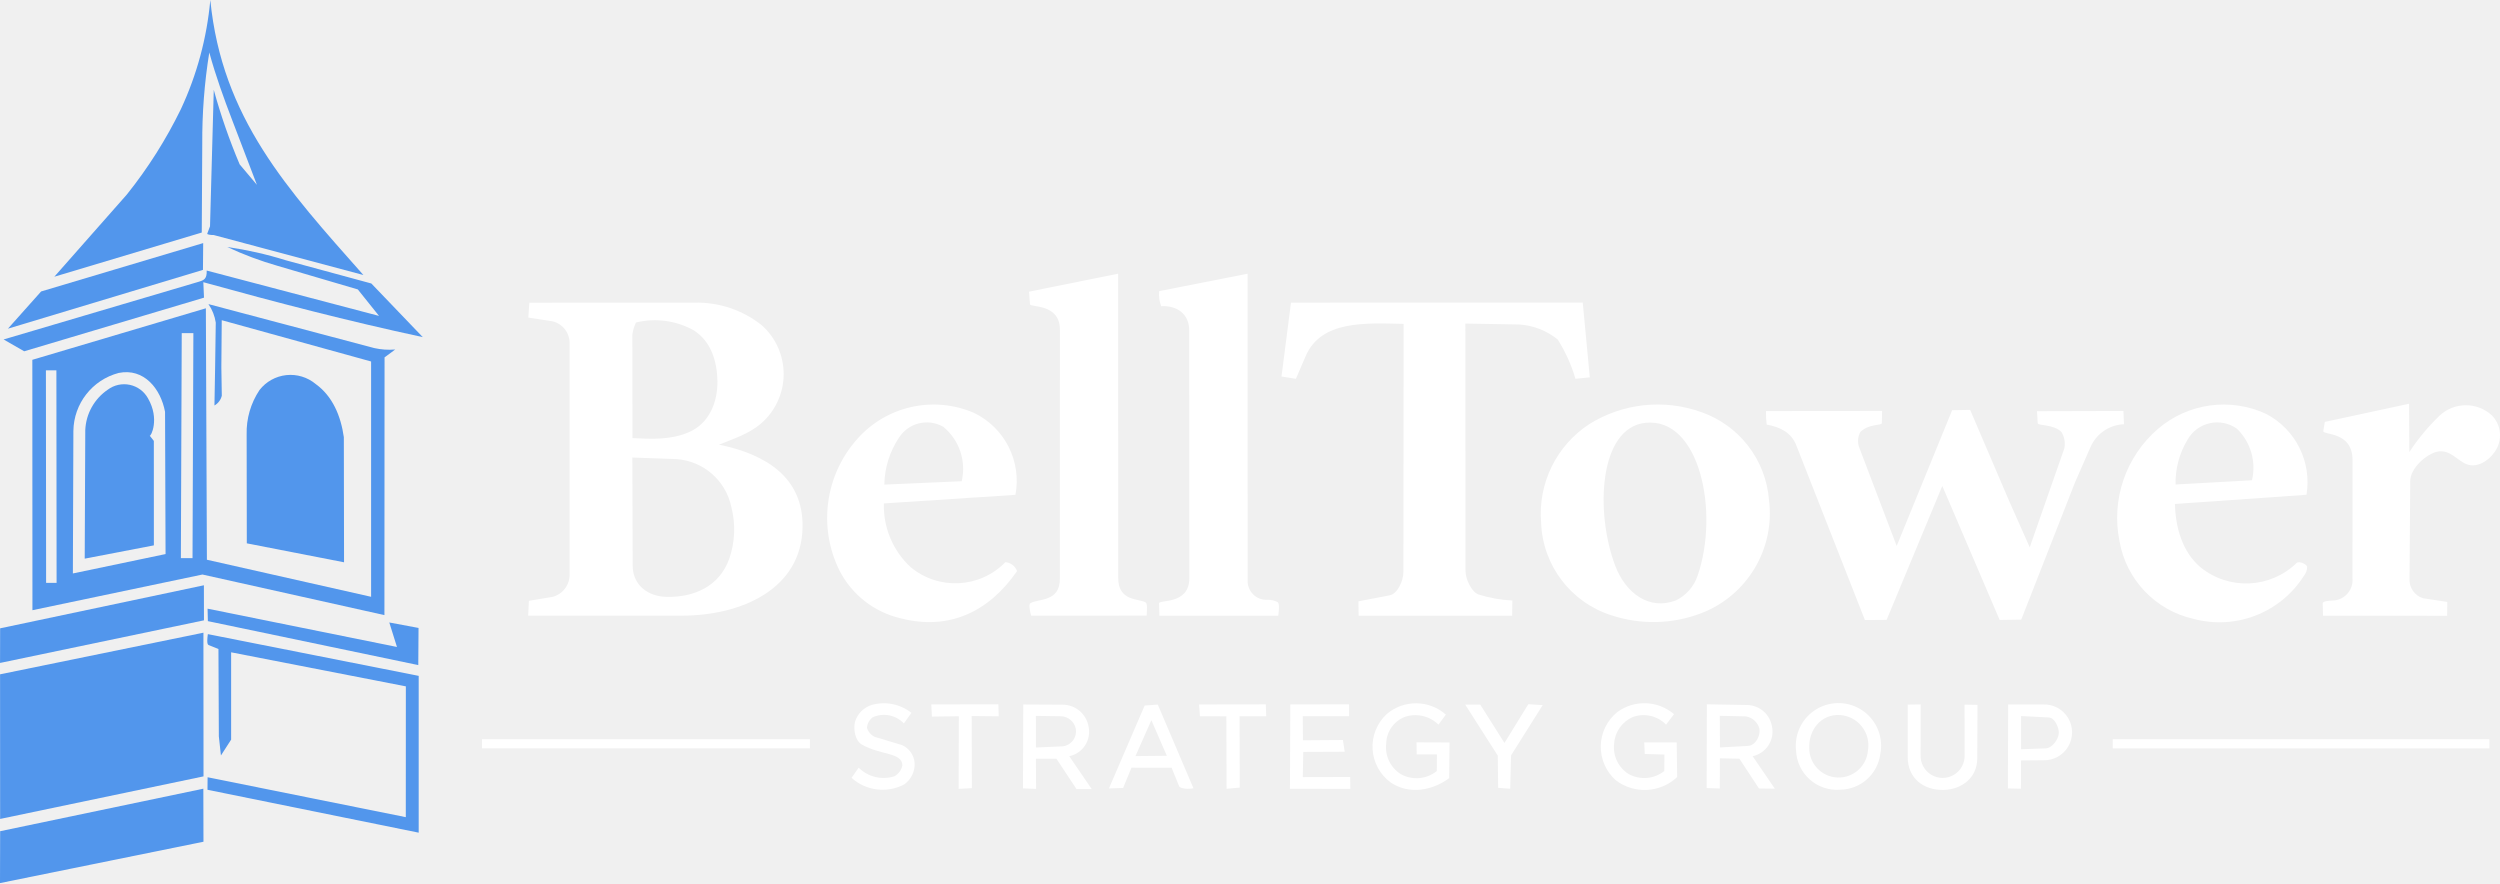
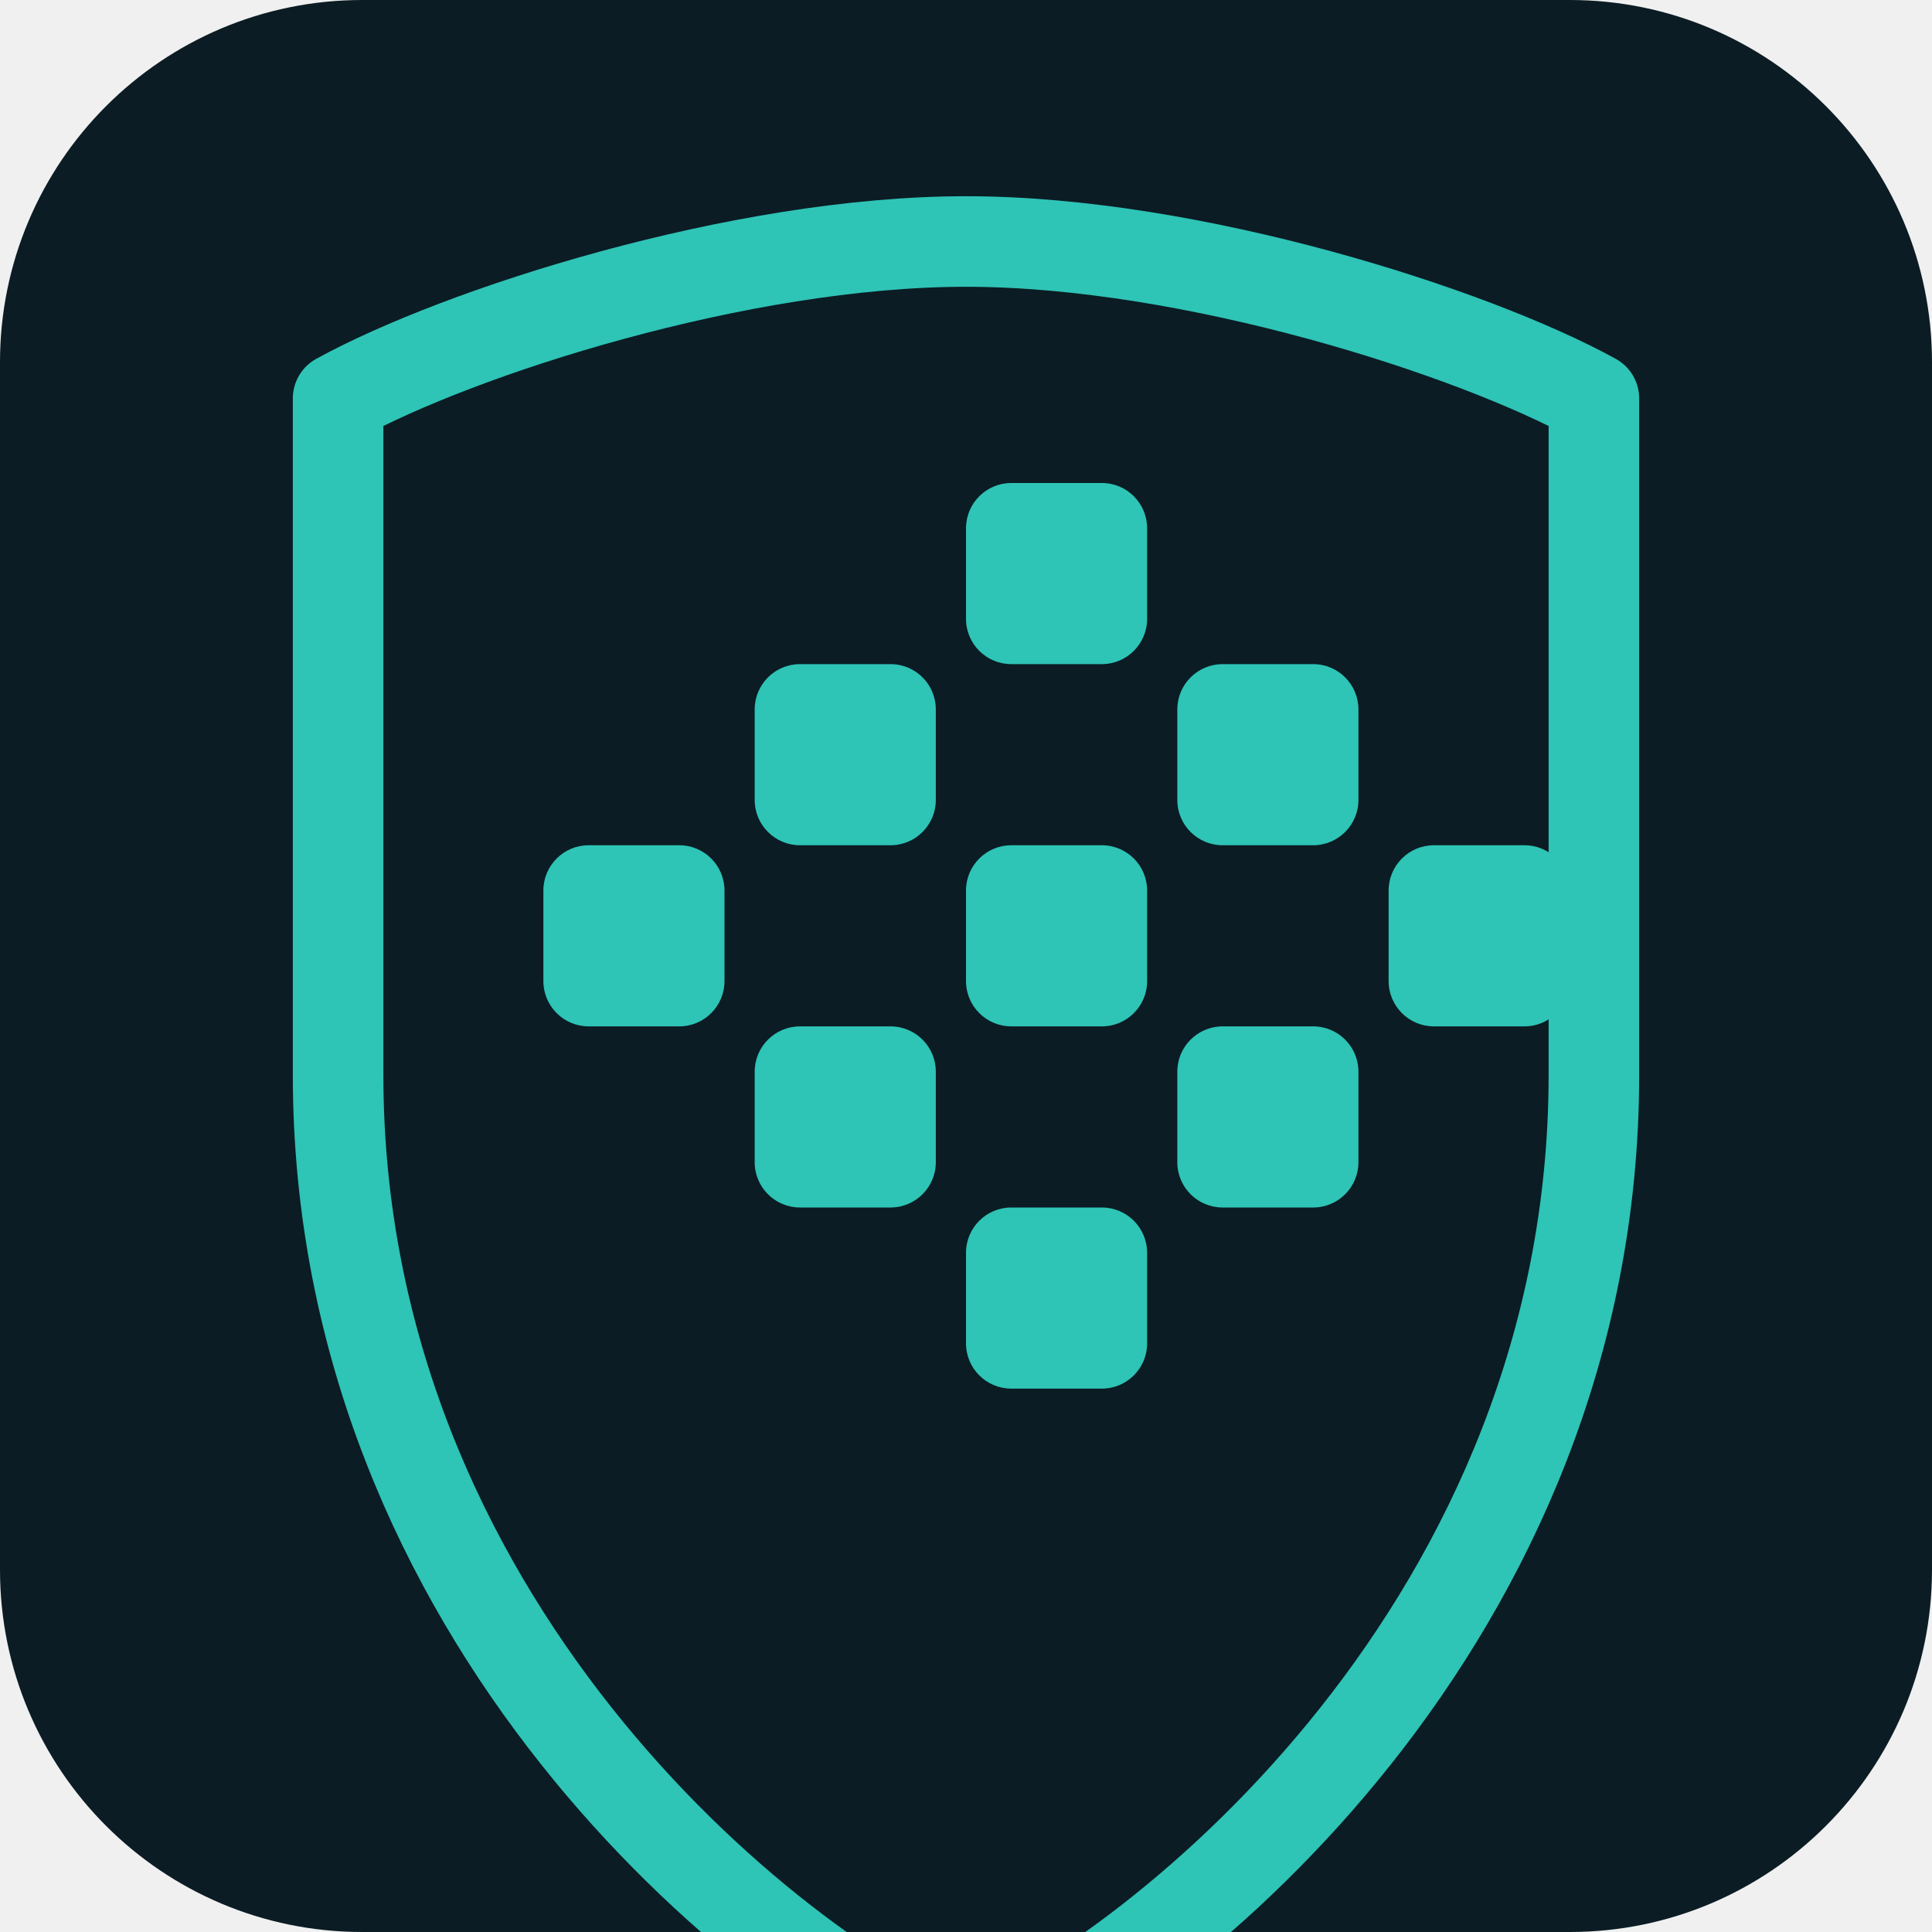
- <svg xmlns="http://www.w3.org/2000/svg" width="349.299" height="123.385" viewBox="0 0 349.299 123.385">
-   <g id="Group_7" data-name="Group 7" transform="translate(-68 170)">
-     <path id="Path_1" data-name="Path 1" d="M248.925,174.086l-21.448,0,.1-2.076,3.323-.554a3.193,3.193,0,0,0,2.362-3.241V136.15a3.115,3.115,0,0,0-2.392-3.194l-3.374-.52.147-2.078,23.033-.007a14.53,14.53,0,0,1,9.443,3.158,9.134,9.134,0,0,1-.169,13.782c-1.69,1.408-3.633,2.023-5.813,2.9,6.537,1.335,11.774,4.569,11.679,11.494-.12,8.7-8.569,12.4-16.892,12.4m.988-25.625c2.886-1.238,4.049-4.244,4.01-7.147-.054-2.8-.9-5.551-3.287-7.08a11.133,11.133,0,0,0-8.091-1.111,5.723,5.723,0,0,0-.511,1.695l.017,14.457c2.638.138,5.326.274,7.862-.814m5.656,17.689a12.535,12.535,0,0,0,.288-7.273,8.422,8.422,0,0,0-7.635-6.663l-6.188-.223.046,15.1c.008,2.775,2.181,4.3,4.691,4.368,3.846.1,7.41-1.443,8.8-5.314" transform="translate(-85.681 -258.064)" fill="#fff" />
-     <path id="Path_2" data-name="Path 2" d="M38.325,166.692l22.943,5.178V138.993L40.4,133.223l-.055,6.568.063,3.985a2.156,2.156,0,0,1-1.028,1.366l.095-5.387.089-6.193a6.114,6.114,0,0,0-1.024-2.586l23.164,6.141a9.6,9.6,0,0,0,2.935.2l-1.491,1.1-.019,36.011-25.425-5.67-23.754,4.986-.014-34.985,24.245-7.2ZM34.81,135.027l-.12,31.437,1.627.006.12-31.437Zm-17.513,5.2H15.833l.028,29.695h1.464ZM32.55,165.9l-.071-19.871c-.611-3.257-2.963-6.148-6.478-5.436a8.485,8.485,0,0,0-6.329,8.1L19.6,168.609Z" transform="translate(58.582 -258.486)" fill="#5296ec" />
-     <path id="Path_3" data-name="Path 3" d="M796.243,205.844l-3.016.045-8.016-18.721-7.779,18.712-3.033.021-9.6-24.444c-.678-1.727-2.207-2.522-4.123-2.863a12.633,12.633,0,0,1-.1-1.891l16.222-.016-.028,1.685c-.007.4-1.783.055-3,1.247a2.6,2.6,0,0,0-.206,2.058l5.275,13.874,7.749-18.968,2.518-.042,5.352,12.511,2.971,6.688,4.837-13.833a3.187,3.187,0,0,0-.4-2.272c-1.082-1.111-3.3-.869-3.321-1.228l-.1-1.685,12.073-.033.08,1.855a5.316,5.316,0,0,0-4.677,3.187l-2.172,4.959Z" transform="translate(-445.835 -289.27)" fill="#fff" />
-     <path id="Path_4" data-name="Path 4" d="M28.452,292.567.035,298.514.026,278.308,28.44,272.49Z" transform="translate(67.983 -354.092)" fill="#5296ec" />
-     <path id="Path_5" data-name="Path 5" d="M584.148,174.069l-21.449,0-.028-2.016,4.361-.836c1.1-.211,1.924-2.013,1.925-3.284l.03-34.645c-5.417-.127-11.543-.49-13.689,4.509l-1.36,3.168-2.015-.325,1.327-10.319,40.763-.008L595,140.761l-2.006.2a21.622,21.622,0,0,0-2.477-5.488,9.493,9.493,0,0,0-5.382-2.1l-7.522-.129.019,34.542c0,1.2.866,2.98,1.822,3.31a18.387,18.387,0,0,0,4.725.842Z" transform="translate(-304.873 -258.036)" fill="#fff" />
-     <path id="Path_6" data-name="Path 6" d="M686.016,203.407a18.67,18.67,0,0,1-12.466.29,14.1,14.1,0,0,1-9.866-12.944,14.968,14.968,0,0,1,6.742-13.79,18.023,18.023,0,0,1,15.6-1.681,14.174,14.174,0,0,1,9.493,12.252,14.947,14.947,0,0,1-9.5,15.871m-3.489-1.81a5.938,5.938,0,0,0,3.013-3.431c3.07-8.884.306-22.177-7.278-21.374-6.507.689-7.046,12.475-4.245,19.923,1.487,3.956,4.831,6.314,8.51,4.882" transform="translate(-380.359 -287.714)" fill="#fff" />
-     <path id="Path_7" data-name="Path 7" d="M51.7,25.826l-3.425-8.966c-1.225-3.207-2.312-6.185-3.23-9.532a77.709,77.709,0,0,0-.981,12.832l-.07,12.331-20.6,6.172L33.533,27.17a63.914,63.914,0,0,0,7.544-11.919A45.821,45.821,0,0,0,45.188,0c1.625,16.507,10.767,26.438,21.387,38.425L45.662,32.839c-.207.012-.962-.038-.9-.2l.386-1.022.524-19.063a83.3,83.3,0,0,0,3.616,10.411Z" transform="translate(52.196 -170)" fill="#5296ec" />
-     <path id="Path_8" data-name="Path 8" d="M499.219,165.689l-.048-1.734c-.015-.544,4.232.234,4.23-3.506l-.017-34.633c0-2.258-1.658-3.49-3.915-3.377a4.579,4.579,0,0,1-.285-2.1l12.357-2.434.01,42.773a2.619,2.619,0,0,0,2.763,2.784,2.981,2.981,0,0,1,1.435.329c.29.28.154,1.26.079,1.9Z" transform="translate(-269.229 -249.659)" fill="#fff" />
-     <path id="Path_9" data-name="Path 9" d="M443.495,165.669c-.182-.624-.369-1.6-.109-1.747,1.171-.669,4.121-.143,4.122-3.411l.005-34.791c0-3.724-4.148-3.082-4.183-3.571L443.2,120.4l12.444-2.512.017,42.53c0,3.243,2.837,2.848,3.806,3.379.3.165.21,1.055.167,1.863Z" transform="translate(-231.423 -249.646)" fill="#fff" />
-     <path id="Path_10" data-name="Path 10" d="M936.973,196.341c.335-.31,1.374.146,1.475.521a2.063,2.063,0,0,1-.486,1.325,13.969,13.969,0,0,1-15.389,5.962,13.5,13.5,0,0,1-10.341-10.84,16.4,16.4,0,0,1,5.408-15.735,14.1,14.1,0,0,1,15.068-2.066,10.748,10.748,0,0,1,5.648,11.3l-18.38,1.287c.079,3.295,1.032,6.711,3.6,8.871a10.118,10.118,0,0,0,13.395-.623m-6.232-11.56a7.606,7.606,0,0,0-2.089-7.192,4.758,4.758,0,0,0-6.914,1.523,11.617,11.617,0,0,0-1.673,6.26Z" transform="translate(-548.094 -287.681)" fill="#fff" />
-     <path id="Path_11" data-name="Path 11" d="M381.134,196.221a1.9,1.9,0,0,1,1.64,1.247c-3.936,5.681-9.471,8.336-16.257,6.6a12.881,12.881,0,0,1-8.575-6.715,16.562,16.562,0,0,1,2.465-18.3,14.238,14.238,0,0,1,16.325-3.7,10.537,10.537,0,0,1,5.813,11.459l-18.383,1.2a11.684,11.684,0,0,0,3.7,8.869,9.763,9.763,0,0,0,13.276-.657m-6.1-11.312a7.6,7.6,0,0,0-2.564-7.6,4.62,4.62,0,0,0-6.192,1.5,12.172,12.172,0,0,0-2.054,6.571Z" transform="translate(-172.669 -287.675)" fill="#fff" />
-     <path id="Path_12" data-name="Path 12" d="M1014.393,201.061l3.369.514-.021,1.934L1000.4,203.5l-.044-1.724c-.008-.336,1.016-.374,1.354-.393a2.858,2.858,0,0,0,2.806-3.092l.009-16.532c0-4.106-4.193-3.436-4.085-4.082l.21-1.256,11.768-2.535.04,6.747a29.745,29.745,0,0,1,4.239-5.1,5.368,5.368,0,0,1,7.3-.017,3.972,3.972,0,0,1,.693,4.595c-.684,1.354-2.524,2.886-4.229,2.221-1.325-.517-2.313-2.094-4.062-1.758-1.5.288-3.8,2.294-3.814,4.088l-.1,13.654a2.7,2.7,0,0,0,1.9,2.749" transform="translate(-607.828 -287.473)" fill="#fff" />
-     <path id="Path_13" data-name="Path 13" d="M119.833,187.649,106.247,185l-.023-15.213a10.69,10.69,0,0,1,1.8-6.21,5.487,5.487,0,0,1,7.839-.842c2.377,1.713,3.52,4.467,3.941,7.43Z" transform="translate(-3.763 -279.085)" fill="#5296ec" />
-     <path id="Path_14" data-name="Path 14" d="M28.429,347.088,0,352.866l.021-7.249,28.39-5.941Z" transform="translate(68 -399.481)" fill="#5296ec" />
-     <path id="Path_15" data-name="Path 15" d="M117.028,280.4l-24.413-4.758,0,12.2-1.425,2.213-.291-2.663-.056-12.214-1.38-.554c-.292-.117-.154-1.12-.1-1.523l29.458,5.832,0,21.908-29.509-5.992.015-1.751,27.693,5.577Z" transform="translate(7.678 -354.501)" fill="#5296ec" />
-     <path id="Path_16" data-name="Path 16" d="M28.509,256.967.018,262.922l.012-4.837L28.5,252.069Z" transform="translate(67.988 -340.295)" fill="#5296ec" />
-     <path id="Path_17" data-name="Path 17" d="M30.667,108.437,3.418,116.651l4.638-5.2L30.7,104.693Z" transform="translate(65.69 -240.729)" fill="#5296ec" />
-     <path id="Path_18" data-name="Path 18" d="M4.43,120.952,1.553,119.3l27.191-8.041c.822-.243,1.22-.407,1.185-1.588l24.076,6.338-2.963-3.7-11.168-3.283a47.39,47.39,0,0,1-7.071-2.644,52.262,52.262,0,0,1,8.177,1.852l11.951,3.244,7.186,7.494c-10.458-2.249-20.494-4.857-30.659-7.674l.094,2.162Z" transform="translate(66.951 -241.87)" fill="#5296ec" />
-     <rect id="Rectangle_1" data-name="Rectangle 1" width="52.623" height="1.279" transform="translate(363.192 -66.716)" fill="#fff" />
-     <path id="Path_19" data-name="Path 19" d="M118.865,264.842l-.035,5.191-29.4-6.143-.041-1.741L115.85,267.5l-1.072-3.424Z" transform="translate(7.613 -347.105)" fill="#5296ec" />
-     <rect id="Rectangle_2" data-name="Rectangle 2" width="45.826" height="1.277" transform="translate(135.341 -66.716)" fill="#fff" />
-     <path id="Path_20" data-name="Path 20" d="M742.346,315.089l-2.736-4.161-2.724-.055-.015,4.219-1.835-.067.028-11.7,5.669.1a3.583,3.583,0,0,1,3.422,2.954,3.522,3.522,0,0,1-2.694,4.2l3.1,4.536Zm-1.559-5.949c1.181-.065,1.782-1.547,1.622-2.393a2.344,2.344,0,0,0-1.9-1.733l-3.636-.079.02,4.42Z" transform="translate(-428.582 -374.921)" fill="#fff" />
-     <path id="Path_21" data-name="Path 21" d="M448.068,315.237l-2.8-4.23-2.866,0,.019,4.212-1.828-.077.04-11.718,5.484.027a3.678,3.678,0,0,1,3.635,3.028,3.494,3.494,0,0,1-2.692,4.173l3.134,4.585Zm-1.878-5.97a2.112,2.112,0,0,0,1.766-2.522,2.184,2.184,0,0,0-2.05-1.678l-3.508-.049.009,4.416Z" transform="translate(-229.663 -374.993)" fill="#fff" />
-     <path id="Path_22" data-name="Path 22" d="M779.664,314.923a5.722,5.722,0,0,1-6.166-5.472,5.963,5.963,0,1,1,11.768.525,5.721,5.721,0,0,1-5.6,4.947m3.882-5.495a4.242,4.242,0,0,0-3.911-4.937c-2.563-.157-4.373,1.97-4.293,4.6a4.106,4.106,0,0,0,8.2.338" transform="translate(-454.556 -374.586)" fill="#fff" />
-     <path id="Path_23" data-name="Path 23" d="M597.3,310.03l-.02-1.682,4.61.018-.048,4.986c-2.354,1.745-5.6,2.331-8.159.614a6.205,6.205,0,0,1-.554-9.582,6.3,6.3,0,0,1,8.249.091l-1.035,1.4a4.6,4.6,0,0,0-4.65-1.1,4.074,4.074,0,0,0-2.647,3.7A4.413,4.413,0,0,0,595.1,312.8a4.514,4.514,0,0,0,5.012-.442l.019-2.32Z" transform="translate(-331.362 -374.629)" fill="#fff" />
-     <path id="Path_24" data-name="Path 24" d="M698.322,310.016l-2.748-.079-.073-1.615,4.535,0,.064,4.838a6.637,6.637,0,0,1-8.542.475,6.25,6.25,0,0,1,.161-9.54,6.383,6.383,0,0,1,7.943.278l-1.113,1.464a4.375,4.375,0,0,0-4.634-1.065,4.331,4.331,0,0,0-2.62,3.7,4.415,4.415,0,0,0,2.014,4.263,4.531,4.531,0,0,0,4.992-.413Z" transform="translate(-397.768 -374.591)" fill="#fff" />
-     <path id="Path_25" data-name="Path 25" d="M563.218,309.969l-5.791.024-.064,3.52,6.619-.016.022,1.661-8.437-.014.05-11.788,8.206-.012,0,1.661h-6.464l.024,3.364,5.584-.04Z" transform="translate(-307.336 -374.936)" fill="#fff" />
-     <path id="Path_26" data-name="Path 26" d="M829.572,303.416l1.809.028-.035,7.507c-.013,2.684-2.186,4.324-4.7,4.379-2.822.061-5.014-1.645-5.016-4.577l0-7.345,1.814-.024-.01,7.046a3.076,3.076,0,1,0,6.146.027Z" transform="translate(-487.085 -374.962)" fill="#fff" />
-     <path id="Path_27" data-name="Path 27" d="M486.367,312.281l-5.61-.007-1.167,2.834-1.98.062,4.991-11.582,1.835-.131,4.981,11.69c-.6.152-1.853.082-2.008-.3Zm-.67-1.671-2.158-4.975-2.222,5.017Z" transform="translate(-254.669 -375.012)" fill="#fff" />
-     <path id="Path_28" data-name="Path 28" d="M866.609,311.218l-.008,3.95-1.825-.041.034-11.734,4.836.005a3.9,3.9,0,1,1,.079,7.793Zm3.433-1.687c.982-.034,1.837-1.361,1.849-2.158.011-.75-.558-2.115-1.4-2.159l-3.875-.2,0,4.639Z" transform="translate(-516.233 -374.969)" fill="#fff" />
-     <path id="Path_29" data-name="Path 29" d="M374.11,314.2a6.488,6.488,0,0,1-7.367-.916l1-1.42a4.924,4.924,0,0,0,4.987,1.2,2.181,2.181,0,0,0,1.119-1.545c-.079-1.8-2.953-1.374-5.631-2.866-.975-.544-1.227-2.093-1-3.167a3.561,3.561,0,0,1,2.352-2.393,6.24,6.24,0,0,1,5.542,1.109l-1.054,1.482a3.819,3.819,0,0,0-4.351-.862,2.011,2.011,0,0,0-.809,1.478,2.072,2.072,0,0,0,1.086,1.259l3.792,1.141a2.957,2.957,0,0,1,1.785,2.56,3.445,3.445,0,0,1-1.456,2.94" transform="translate(-179.768 -374.604)" fill="#fff" />
-     <path id="Path_30" data-name="Path 30" d="M641.866,303.423l-4.417,7.022-.121,4.663-1.684-.125-.051-4.5-4.554-7.133,2.1,0,3.387,5.362,3.333-5.414Z" transform="translate(-358.323 -374.906)" fill="#fff" />
-     <path id="Path_31" data-name="Path 31" d="M522.107,314.983l-1.842.17-.031-10.128-3.689-.008-.124-1.648,9.324-.015.06,1.665h-3.723Z" transform="translate(-280.888 -374.942)" fill="#fff" />
-     <path id="Path_32" data-name="Path 32" d="M406.761,315.05l-1.849.1.03-10.144-3.763.046-.089-1.7,9.376-.017.046,1.677-3.775-.038Z" transform="translate(-202.972 -374.931)" fill="#fff" />
-     <path id="Path_44" data-name="Path 44" d="M46.142,173.434l.005,14.593-9.663,1.858.079-17.977a7.182,7.182,0,0,1,3.146-5.634,3.808,3.808,0,0,1,5.615,1.206c1.688,2.924.379,5.4.241,5.221Z" transform="translate(43.352 -281.829)" fill="#5296ec" />
+ <svg xmlns="http://www.w3.org/2000/svg" viewBox="0 0 64 64" fill="none">
+   <rect width="64" height="64" rx="12" fill="#0b1c24" />
+   <path d="M32 8C24.5 8 15.2 11 11.2 13.2v22.4c0 18 14.1 29.6 20.8 32.4 6.7-2.8 20.8-14.4 20.8-32.4V13.2C48.8 11 39.5 8 32 8Z" stroke="#2ec4b6" stroke-width="3" stroke-linejoin="round" />
+   <g fill="#2ec4b6">
+     <rect x="18" y="28" width="6" height="6" rx="1.5" />
+     <rect x="25" y="22" width="6" height="6" rx="1.5" />
+     <rect x="25" y="34" width="6" height="6" rx="1.5" />
+     <rect x="32" y="16" width="6" height="6" rx="1.5" />
+     <rect x="32" y="28" width="6" height="6" rx="1.5" />
+     <rect x="32" y="40" width="6" height="6" rx="1.5" />
+     <rect x="39" y="22" width="6" height="6" rx="1.5" />
+     <rect x="39" y="34" width="6" height="6" rx="1.5" />
+     <rect x="46" y="28" width="6" height="6" rx="1.5" />
  </g>
</svg>
